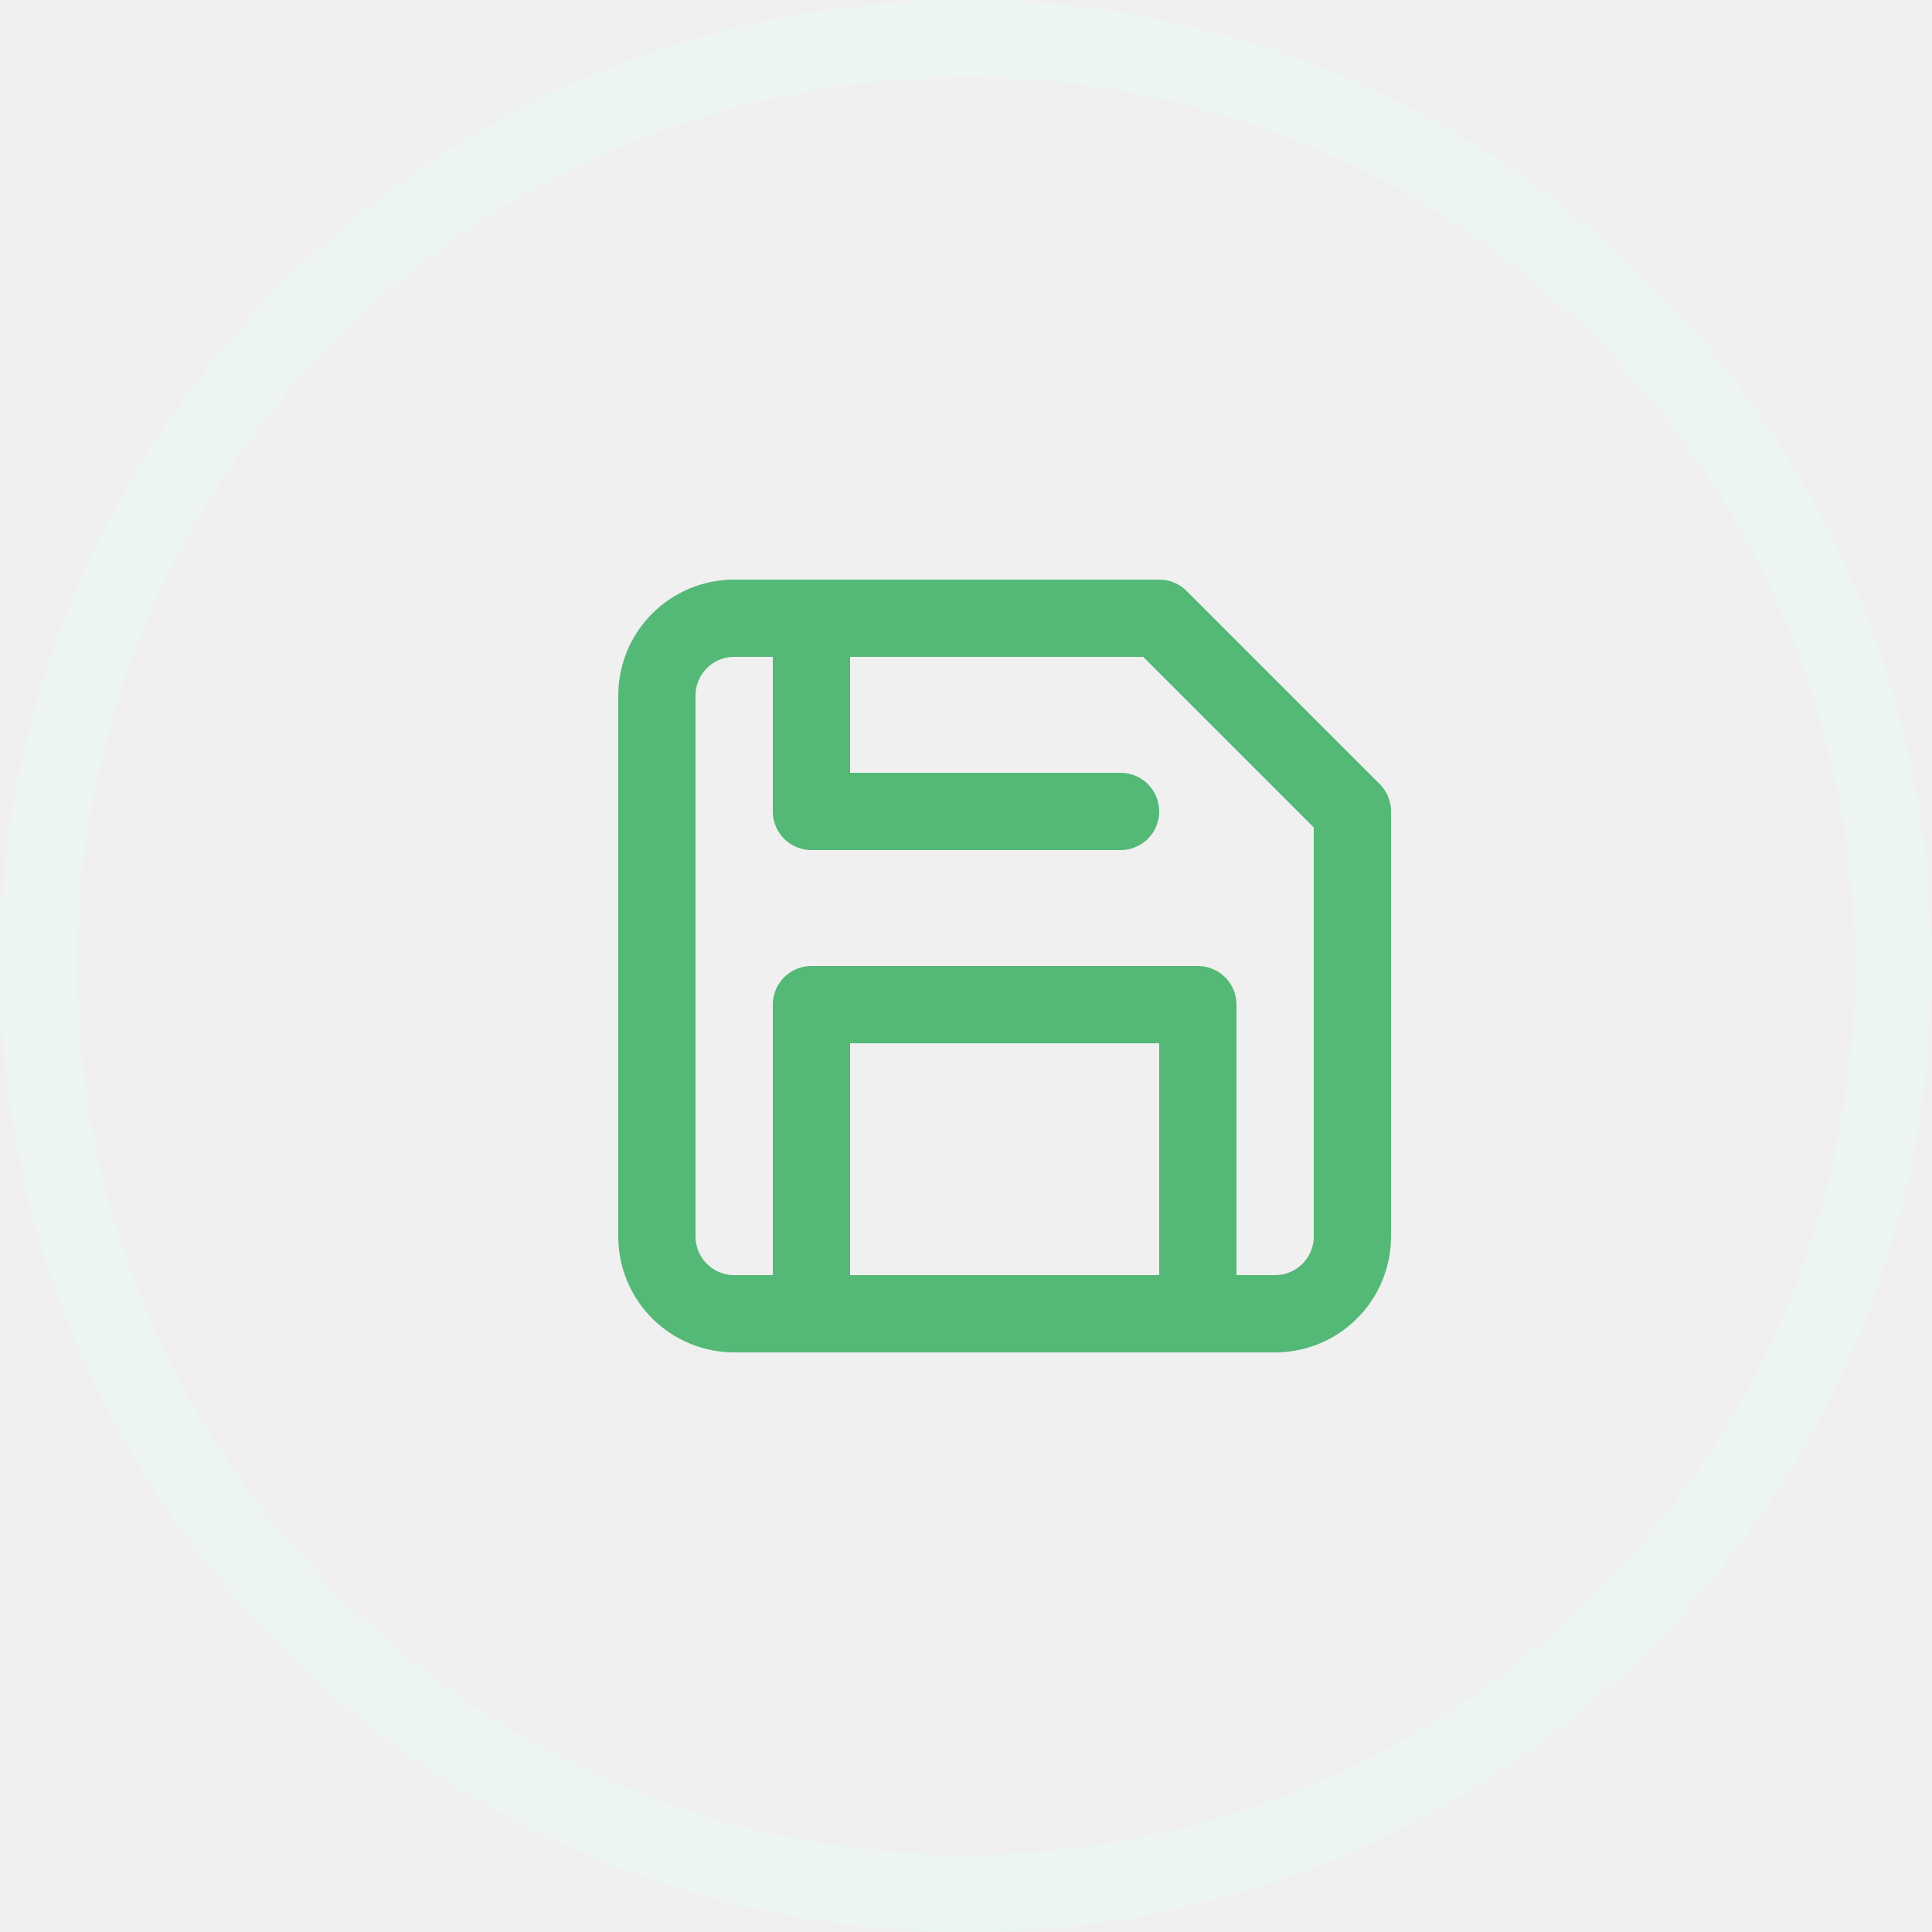
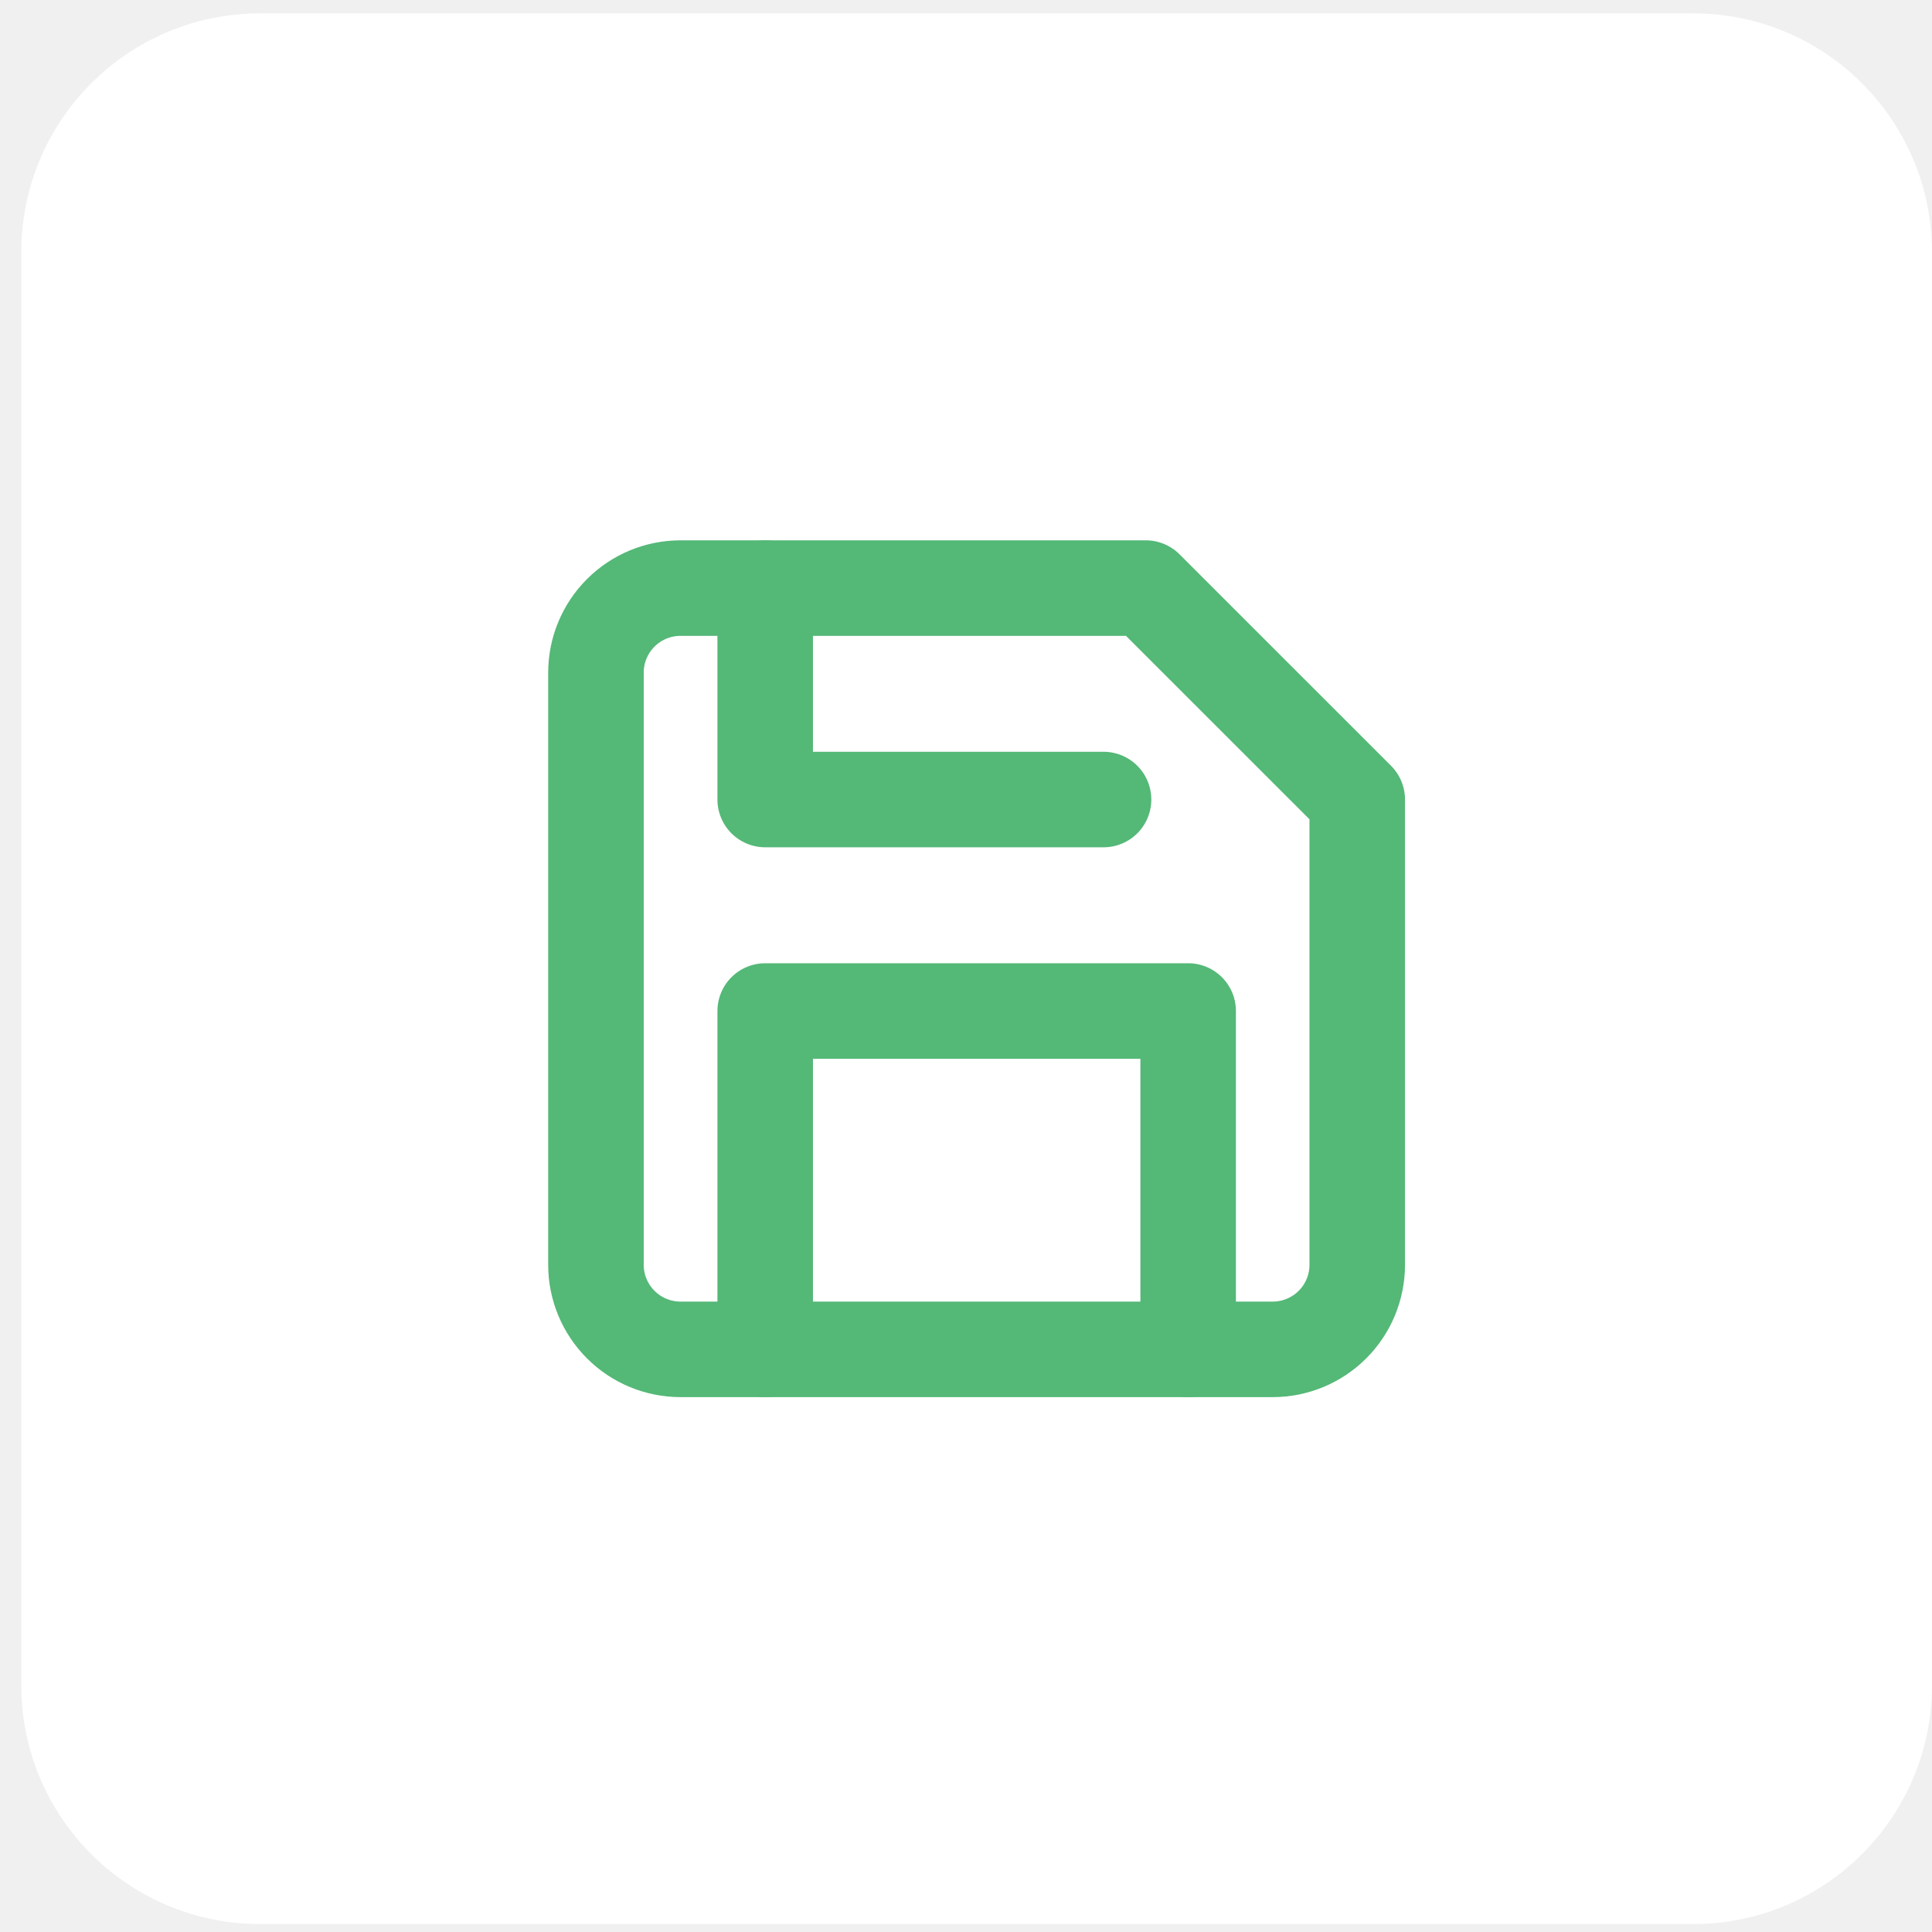
- <svg xmlns="http://www.w3.org/2000/svg" width="50" height="50" viewBox="0 0 50 50" fill="none">
-   <circle cx="25" cy="25" r="24" stroke="#EDF5F0" stroke-width="2" />
-   <path d="M33 34H19C18.47 34 17.961 33.789 17.586 33.414C17.211 33.039 17 32.53 17 32V18C17 17.47 17.211 16.961 17.586 16.586C17.961 16.211 18.47 16 19 16H30L35 21V32C35 32.53 34.789 33.039 34.414 33.414C34.039 33.789 33.53 34 33 34Z" stroke="#54B877" stroke-width="2" stroke-linecap="round" stroke-linejoin="round" />
-   <path d="M31 34V26H21V34" stroke="#54B877" stroke-width="2" stroke-linecap="round" stroke-linejoin="round" />
-   <path d="M21 16V21H29" stroke="#54B877" stroke-width="2" stroke-linecap="round" stroke-linejoin="round" />
+ <svg xmlns="http://www.w3.org/2000/svg" width="61" height="61" viewBox="0 0 61 61" fill="none">
+   <path d="M0.672 7.963C0.672 3.799 4.048 0.422 8.213 0.422H53.458C57.623 0.422 60.999 3.799 60.999 7.963V53.209C60.999 57.373 57.623 60.749 53.458 60.749H8.213C4.048 60.749 0.672 57.373 0.672 53.209V7.963Z" fill="white" />
+   <path d="M40.182 42.604H21.487C20.779 42.604 20.099 42.323 19.599 41.822C19.098 41.321 18.816 40.642 18.816 39.933V21.238C18.816 20.53 19.098 19.851 19.599 19.35C20.099 18.849 20.779 18.568 21.487 18.568H36.176L42.853 25.244V39.933C42.853 40.642 42.572 41.321 42.071 41.822C41.57 42.323 40.891 42.604 40.182 42.604Z" stroke="#54B877" stroke-width="3.016" stroke-linecap="round" stroke-linejoin="round" />
+   <path d="M37.514 42.604V31.921H24.16V42.604" stroke="#54B877" stroke-width="3.016" stroke-linecap="round" stroke-linejoin="round" />
+   <path d="M24.16 18.568V25.244H34.843" stroke="#54B877" stroke-width="3.016" stroke-linecap="round" stroke-linejoin="round" />
</svg>
